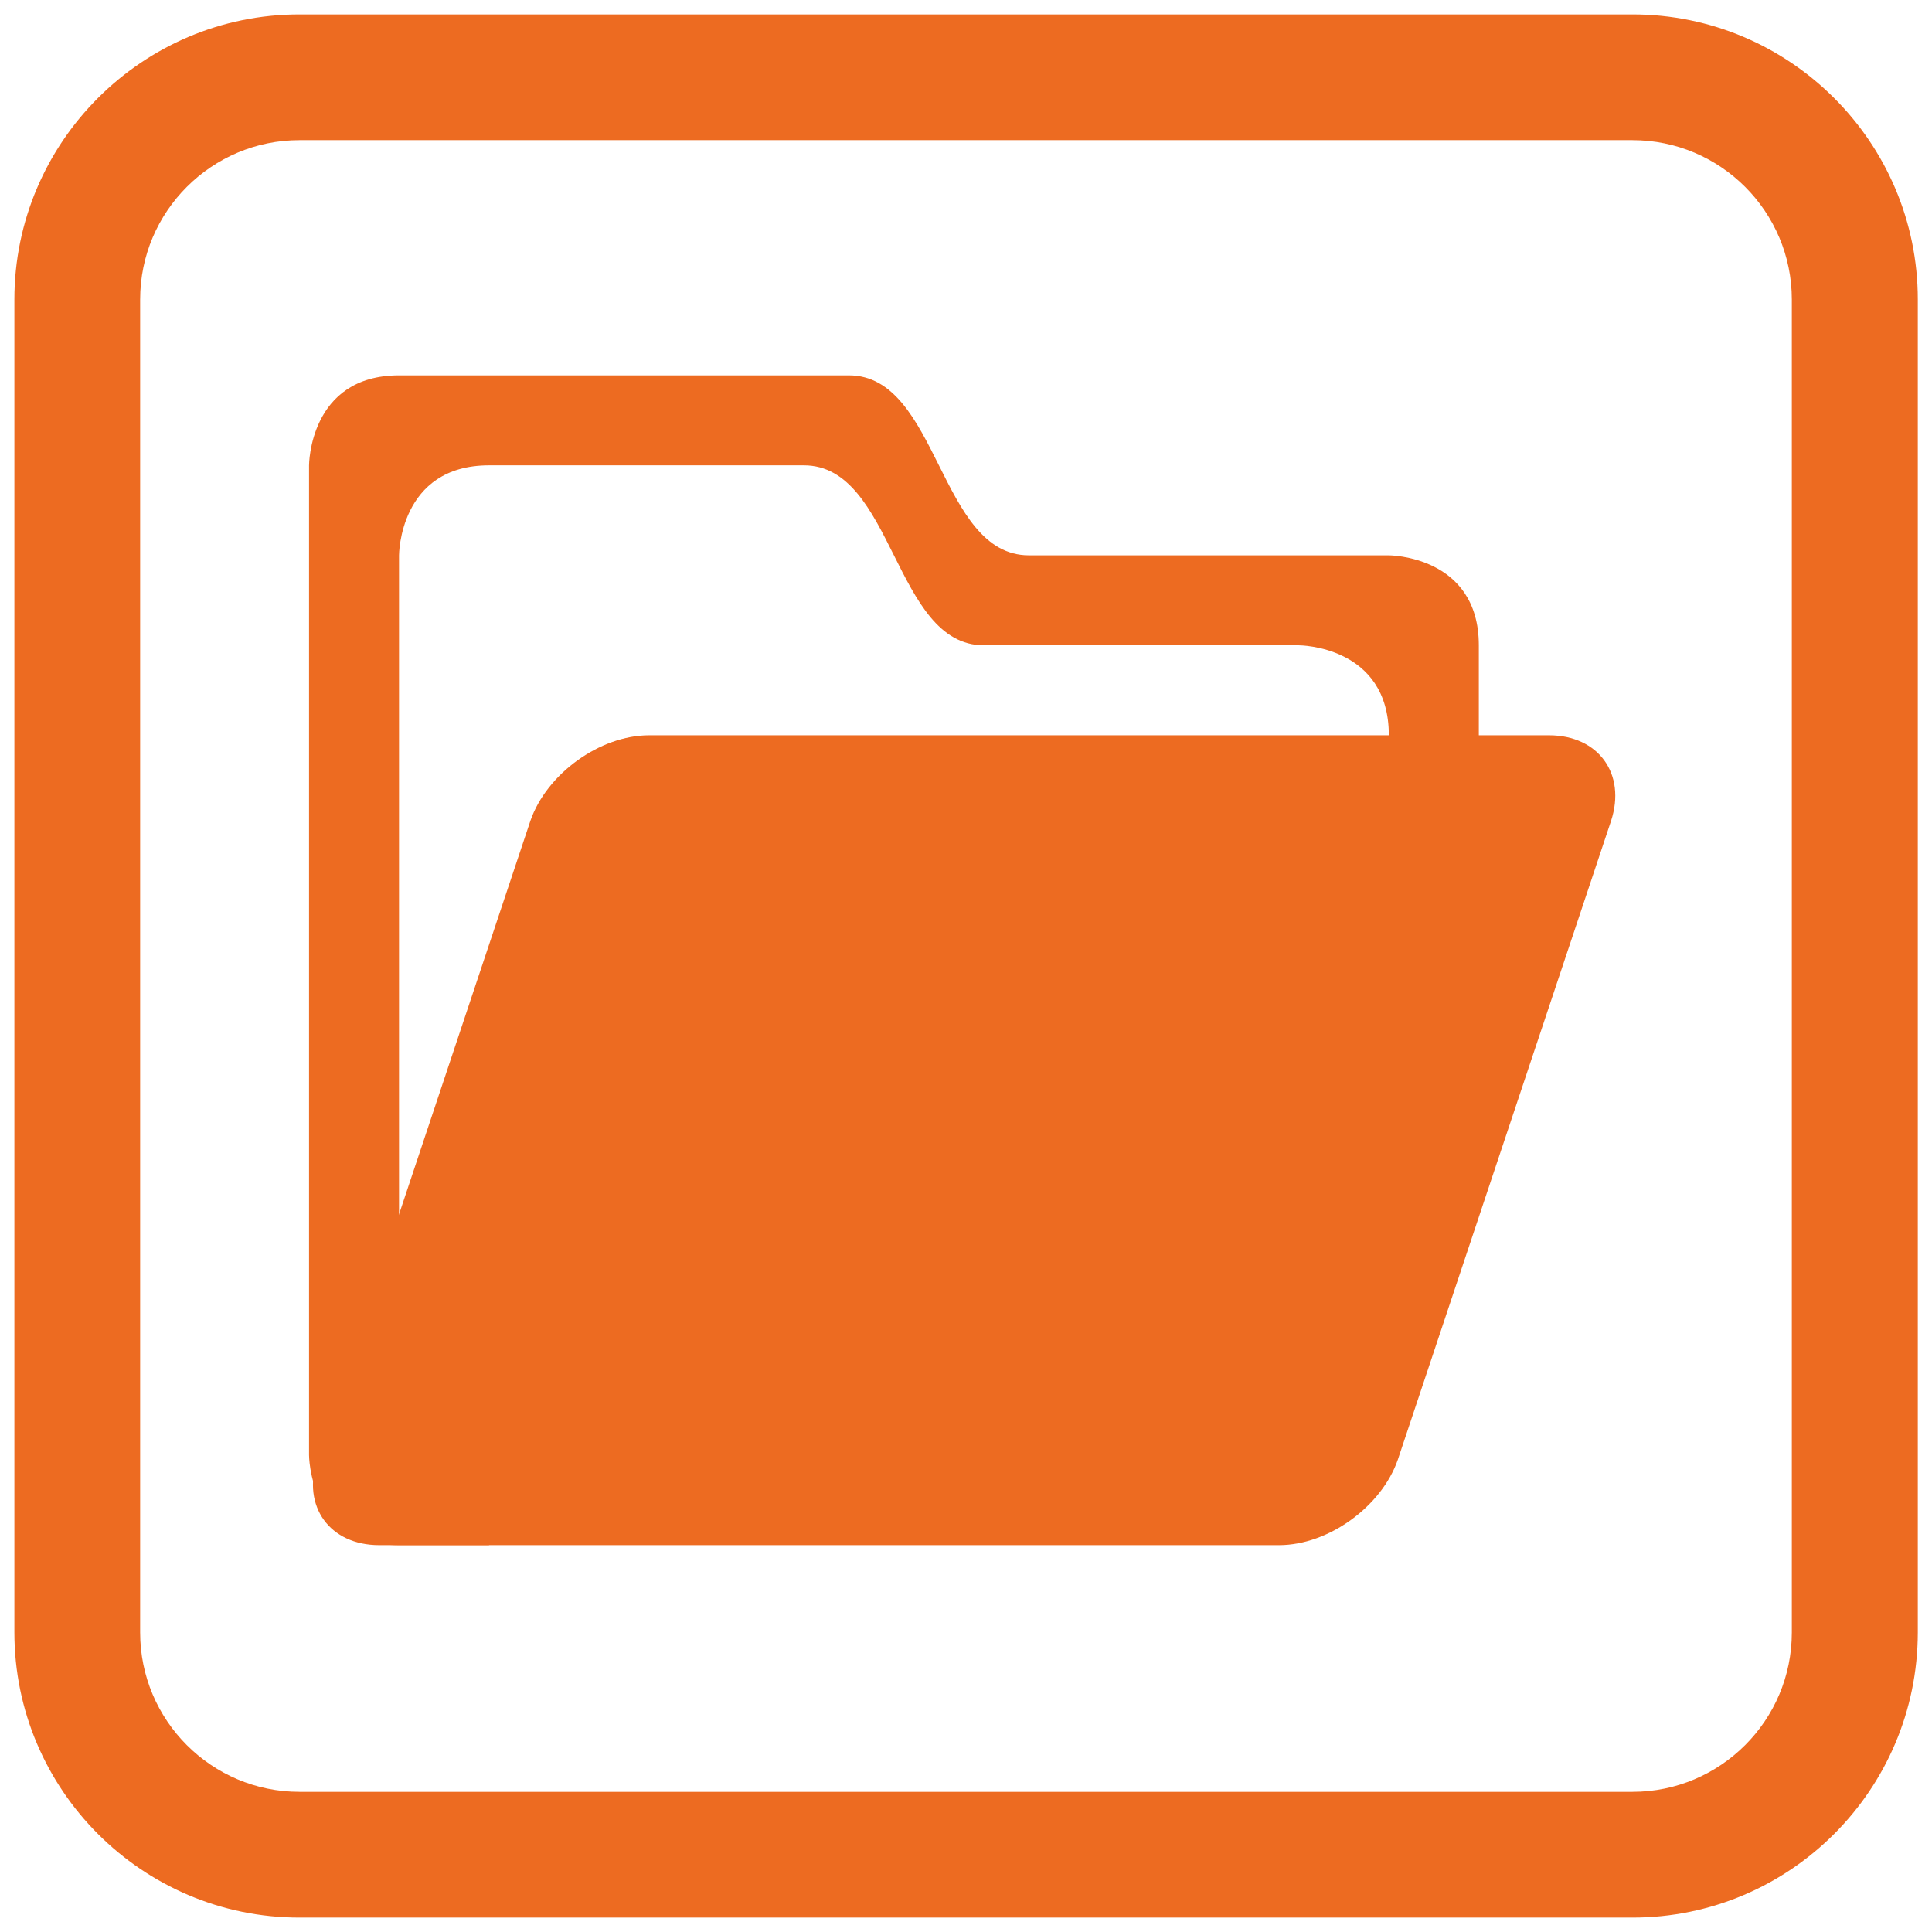
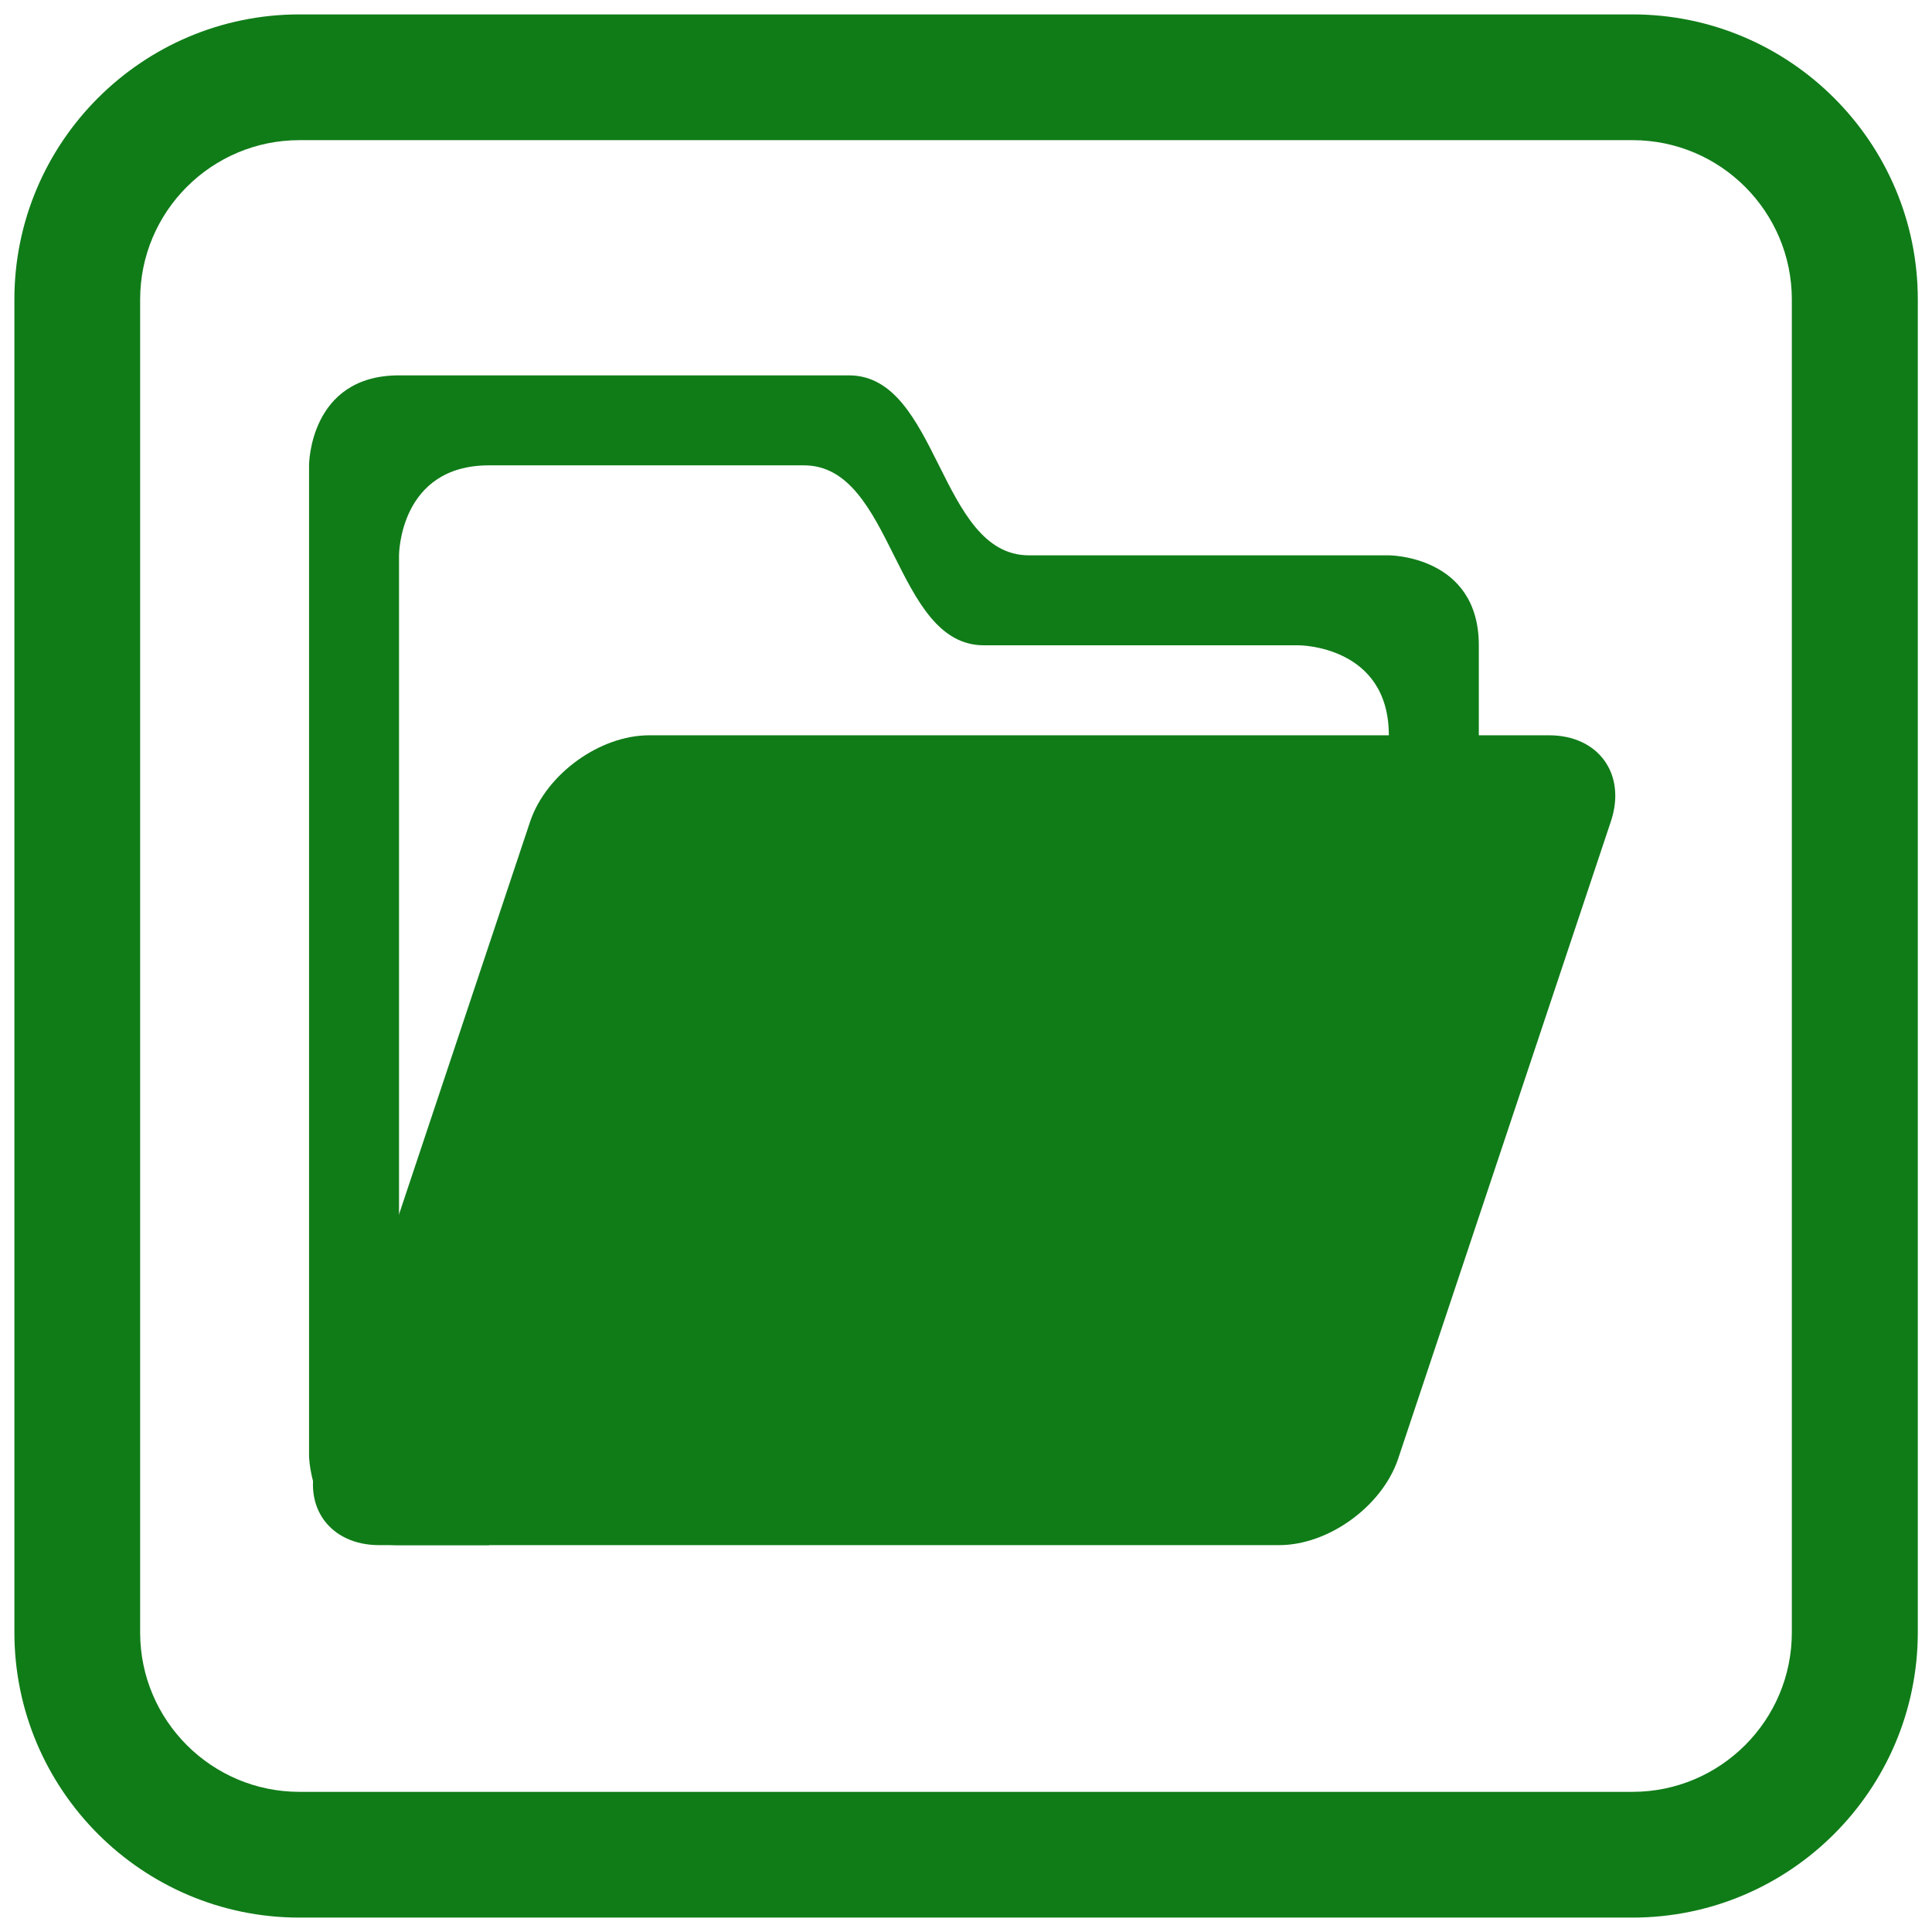
<svg xmlns="http://www.w3.org/2000/svg" version="1.0" id="close_window" x="0px" y="0px" viewBox="0 0 100 100" enable-background="new 0 0 100 100" xml:space="preserve">
  <defs id="defs17" />
  <g transform="matrix(1.15,0,0,1.15,-7.50075,-7.5)" id="g4">
-     <path fill="#ed6b21" d="M 80,92.83 H 20 C 12.92,92.83 7.17,87.07 7.17,79.99 V 20 C 7.17,12.92 12.93,7.17 20,7.17 h 60 c 7.08,0 12.84,5.76 12.84,12.83 V 80 C 92.83,87.08 87.08,92.83 80,92.83 Z m -60,-80 c -3.95,0 -7.17,3.21 -7.17,7.17 v 60 c 0,3.95 3.21,7.17 7.17,7.17 h 60 c 3.95,0 7.17,-3.21 7.17,-7.17 V 20 c 0,-3.95 -3.21,-7.17 -7.17,-7.17 z" id="path2" />
+     <path fill="#107c18" d="M 80,92.83 H 20 C 12.92,92.83 7.17,87.07 7.17,79.99 V 20 C 7.17,12.92 12.93,7.17 20,7.17 h 60 c 7.08,0 12.84,5.76 12.84,12.83 V 80 C 92.83,87.08 87.08,92.83 80,92.83 Z m -60,-80 c -3.95,0 -7.17,3.21 -7.17,7.17 v 60 c 0,3.95 3.21,7.17 7.17,7.17 h 60 c 3.95,0 7.17,-3.21 7.17,-7.17 V 20 c 0,-3.95 -3.21,-7.17 -7.17,-7.17 z" id="path2" />
  </g>
-   <g id="open" transform="matrix(4.6575,0,0,4.6575,10.31394,10.11363)" style="fill:#ed6b21;fill-opacity:1">
-     <path id="path2-7" d="M 1.22,14 V 3 c 0,0 0,-1 1,-1 1,0 4,0 5,0 1,0 1,2 2,2 1,0 4,0 4,0 0,0 1,0 1,1 v 2 h -1 c 0,0 0,0 0,-1 0,-1 -1,-1 -1,-1 h -3.5 c -1,0 -1,-2 -2,-2 -1,0 -3.5,0 -3.5,0 -1,0 -1,1 -1,1 v 9 1 h 1 v 1 c 0,0 0,0 -1,0 -1,0 -1,-1 -1,-1 z" fill="#808080" style="fill:#ed6b21;fill-opacity:1" />
-     <path id="path4" d="M 5,6 C 4.45,6 3.86,6.43 3.68,6.95 l -2.37,7.1 C 1.14,14.57 1.45,15 2,15 h 10 c 0.55,0 1.14,-0.43 1.32,-0.95 l 2.37,-7.1 C 15.86,6.43 15.55,6 15,6 Z" fill="#ed6b21" style="fill:#ed6b21;fill-opacity:1" />
+   <g id="open" transform="matrix(4.6575,0,0,4.6575,10.31394,10.11363)" style="fill:#107c18;fill-opacity:1">
+     <path id="path2-7" d="M 1.22,14 V 3 c 0,0 0,-1 1,-1 1,0 4,0 5,0 1,0 1,2 2,2 1,0 4,0 4,0 0,0 1,0 1,1 v 2 h -1 c 0,0 0,0 0,-1 0,-1 -1,-1 -1,-1 h -3.5 c -1,0 -1,-2 -2,-2 -1,0 -3.5,0 -3.5,0 -1,0 -1,1 -1,1 v 9 1 h 1 v 1 c 0,0 0,0 -1,0 -1,0 -1,-1 -1,-1 z" fill="#808080" style="fill:#107c18;fill-opacity:1" />
+     <path id="path4" d="M 5,6 C 4.45,6 3.86,6.43 3.68,6.95 l -2.37,7.1 C 1.14,14.57 1.45,15 2,15 h 10 c 0.55,0 1.14,-0.43 1.32,-0.95 l 2.37,-7.1 C 15.86,6.43 15.55,6 15,6 Z" fill="#107c18" style="fill:#107c18;fill-opacity:1" />
  </g>
</svg>
